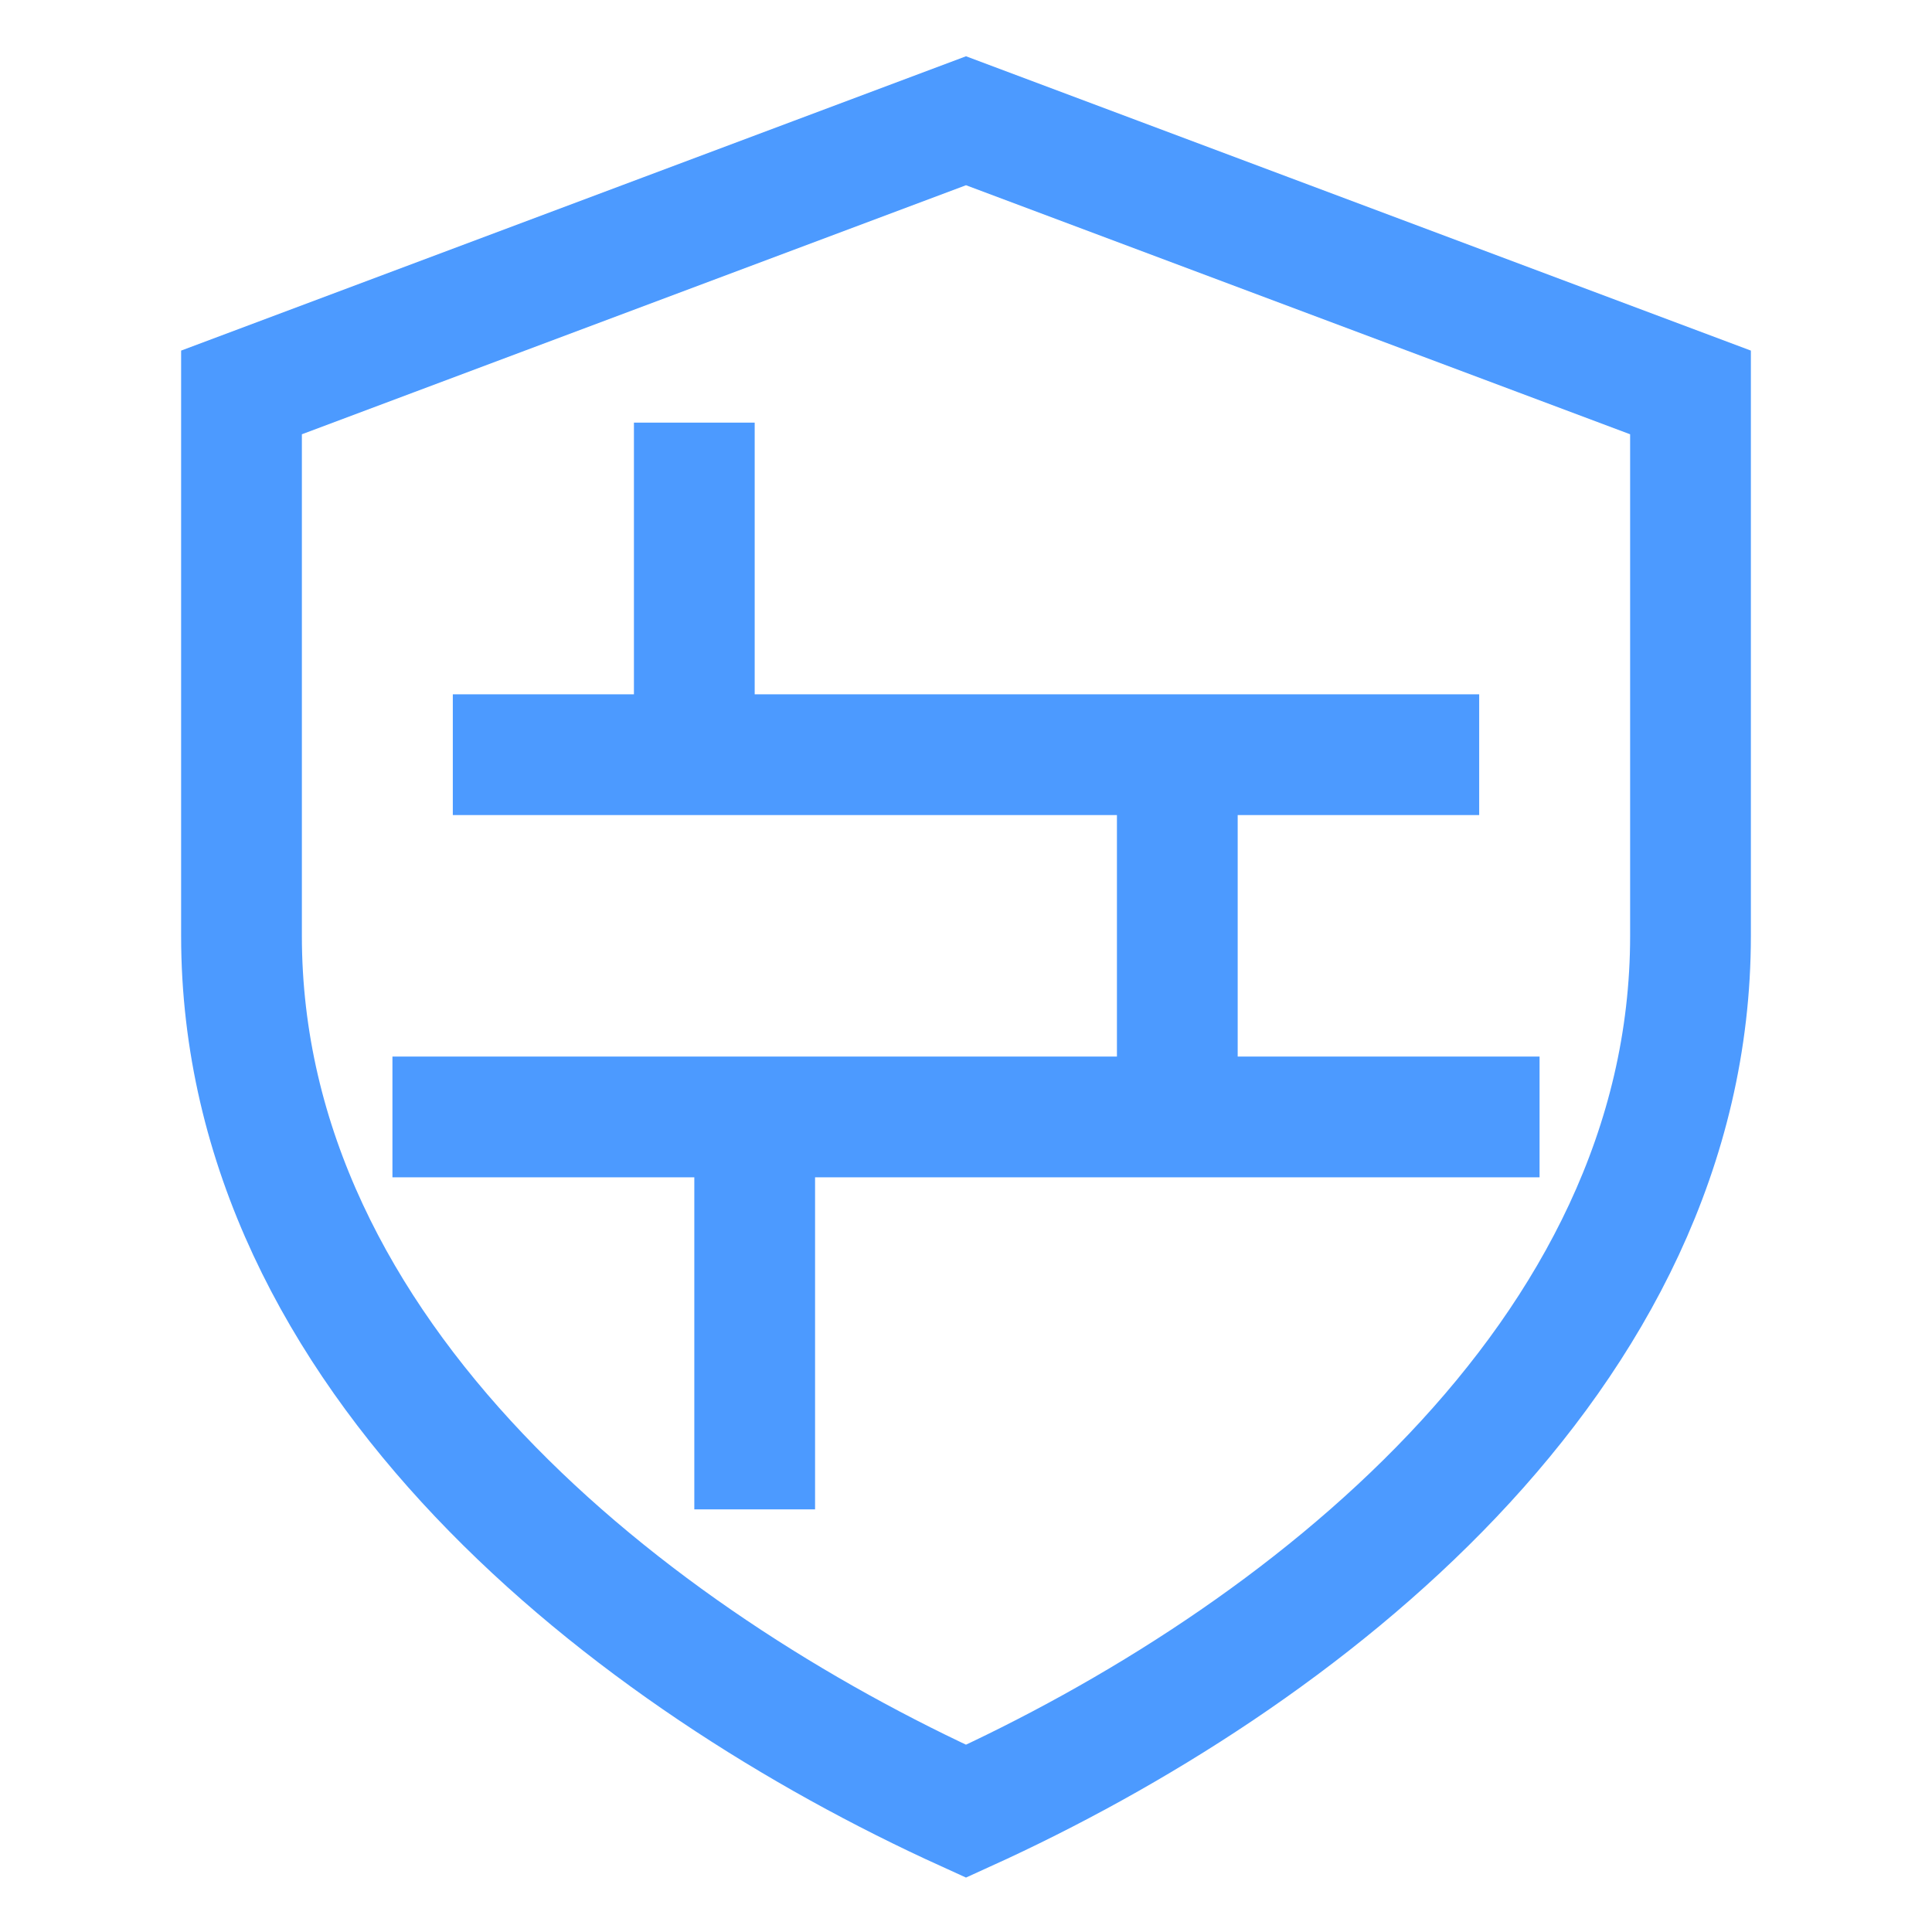
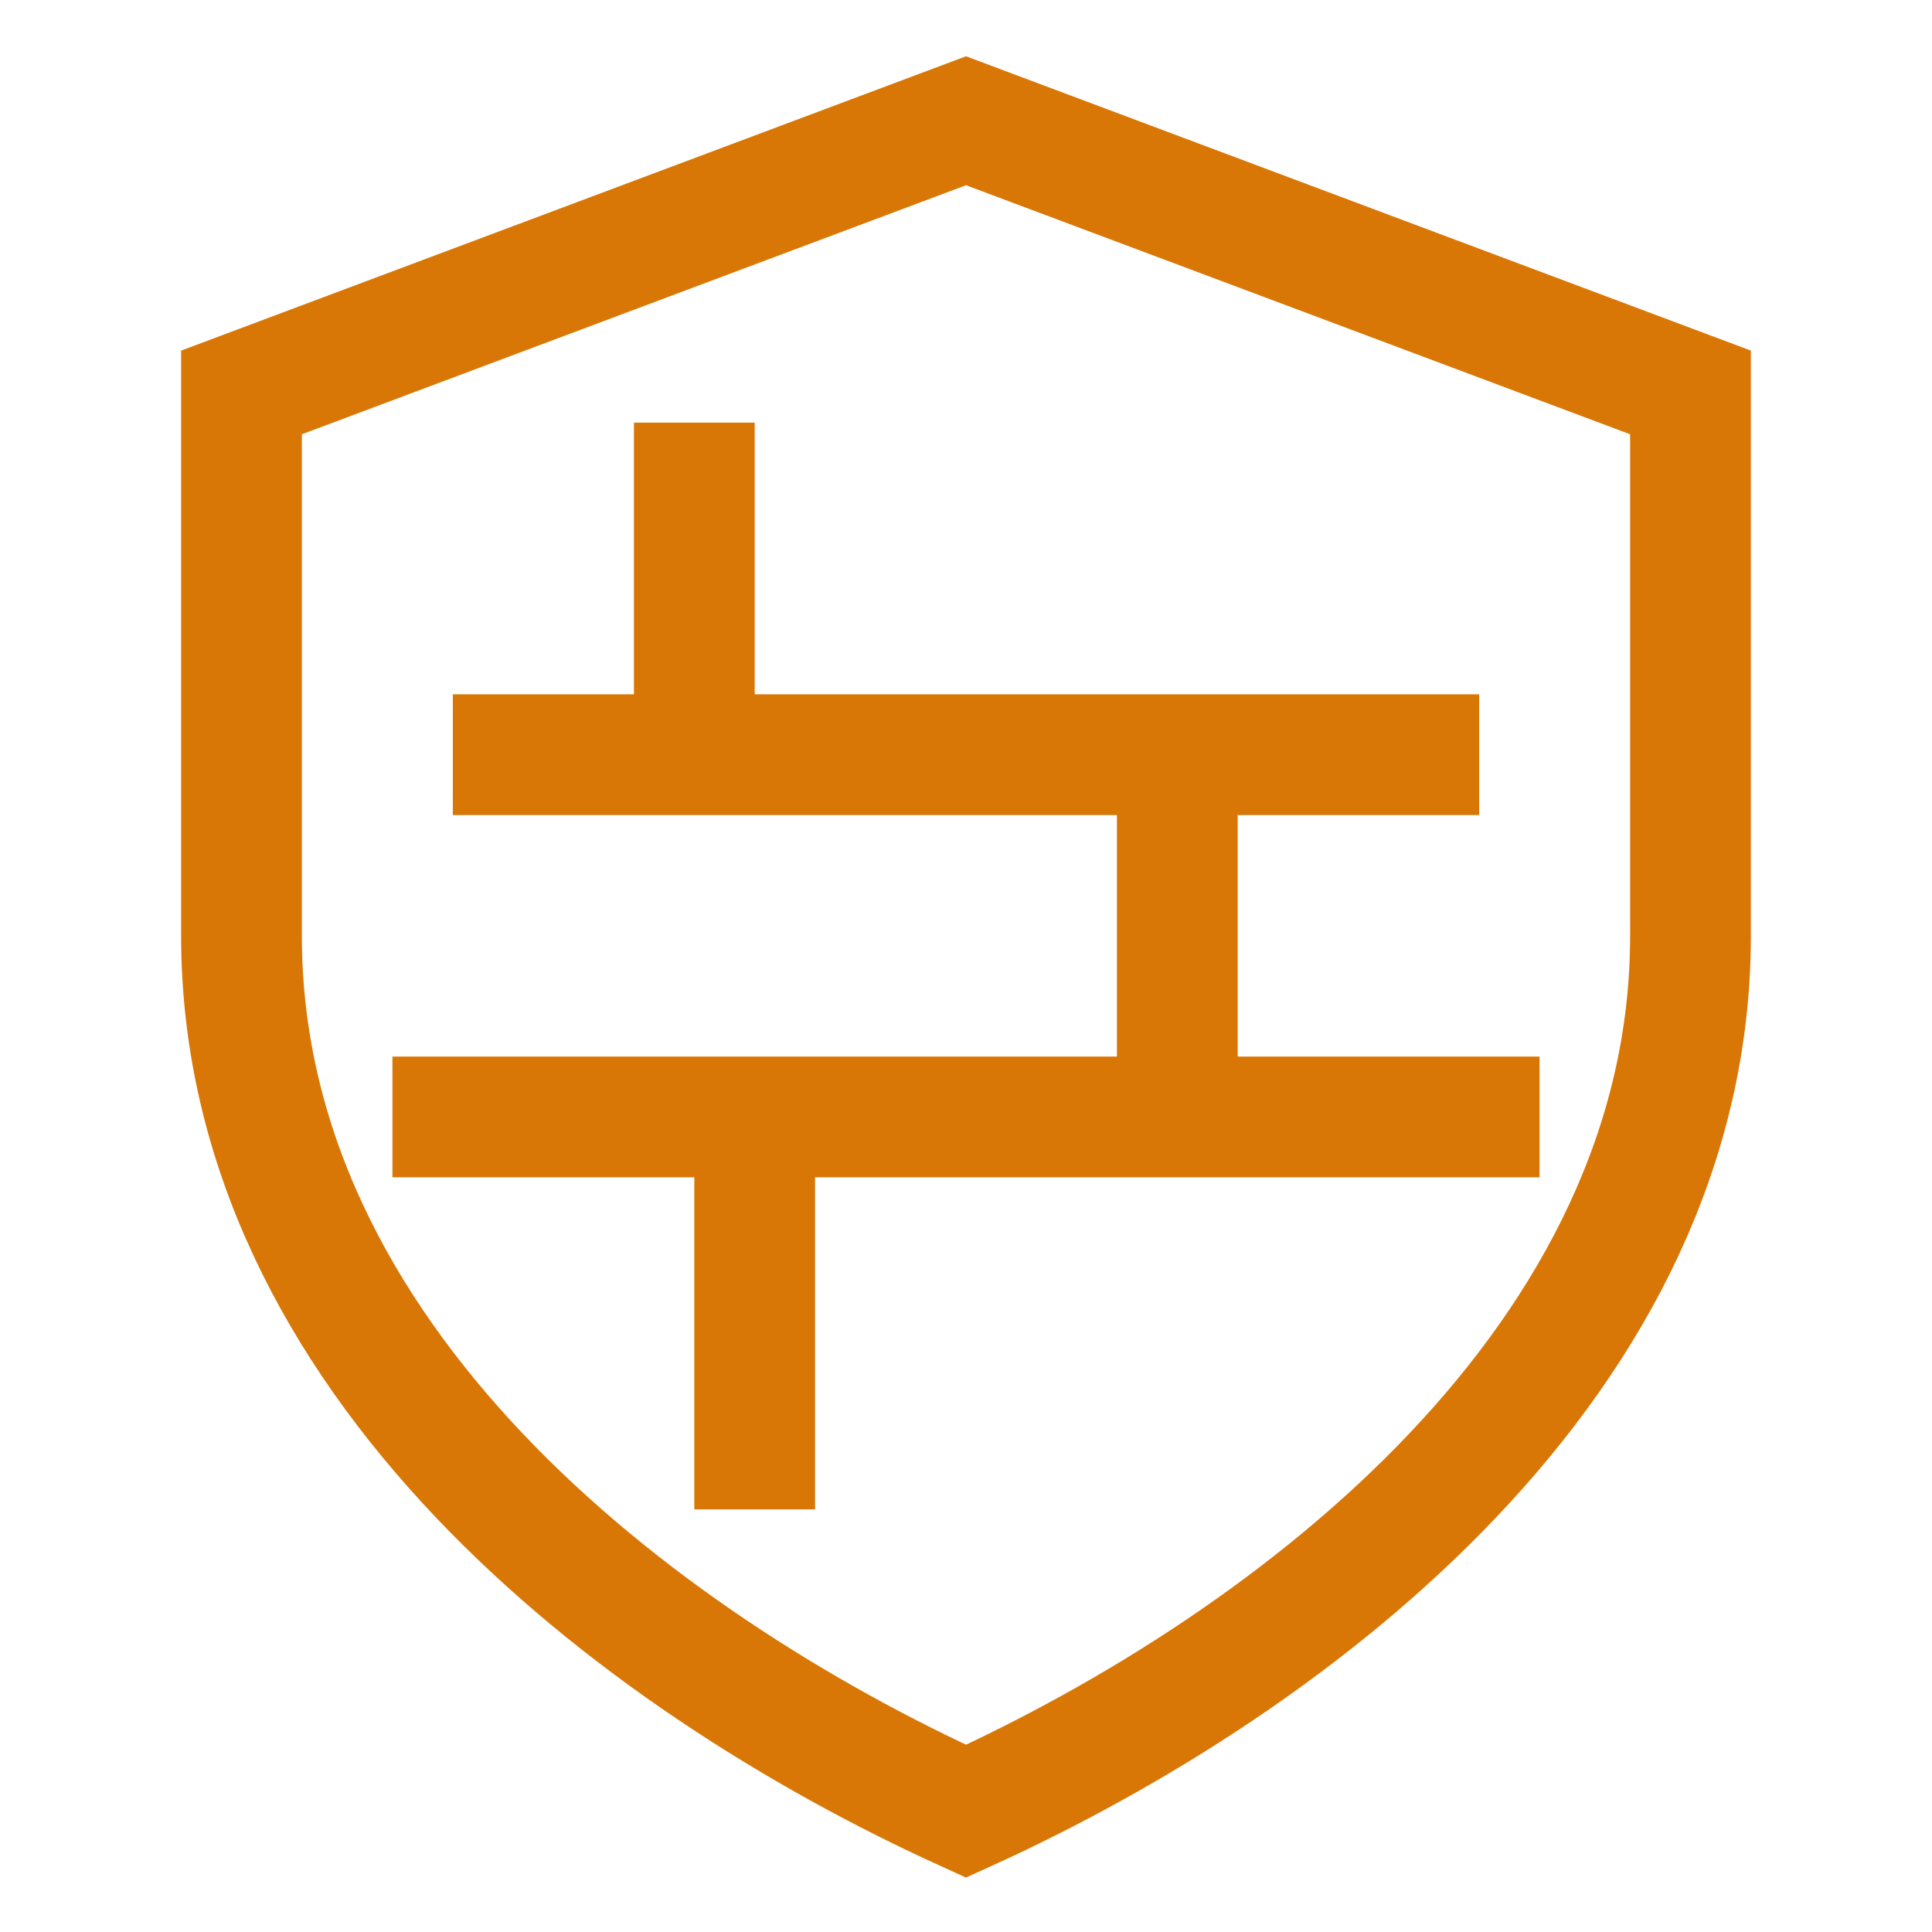
- <svg xmlns="http://www.w3.org/2000/svg" viewBox="0 0 64 64" color="#4c9aff" fill="#4c9aff">
+ <svg xmlns="http://www.w3.org/2000/svg" viewBox="0 0 64 64" color="#d97706" fill="#d97706">
  <path d="m32 4 24 9v18c0 14-13 24-24 29C21 55 8 45 8 31V13Z" fill="none" stroke="currentColor" stroke-width="4" />
  <path d="M15 25h34M13 37h38M23 14v11m16 0v12M25 37v13" stroke="currentColor" stroke-width="4" />
</svg>
